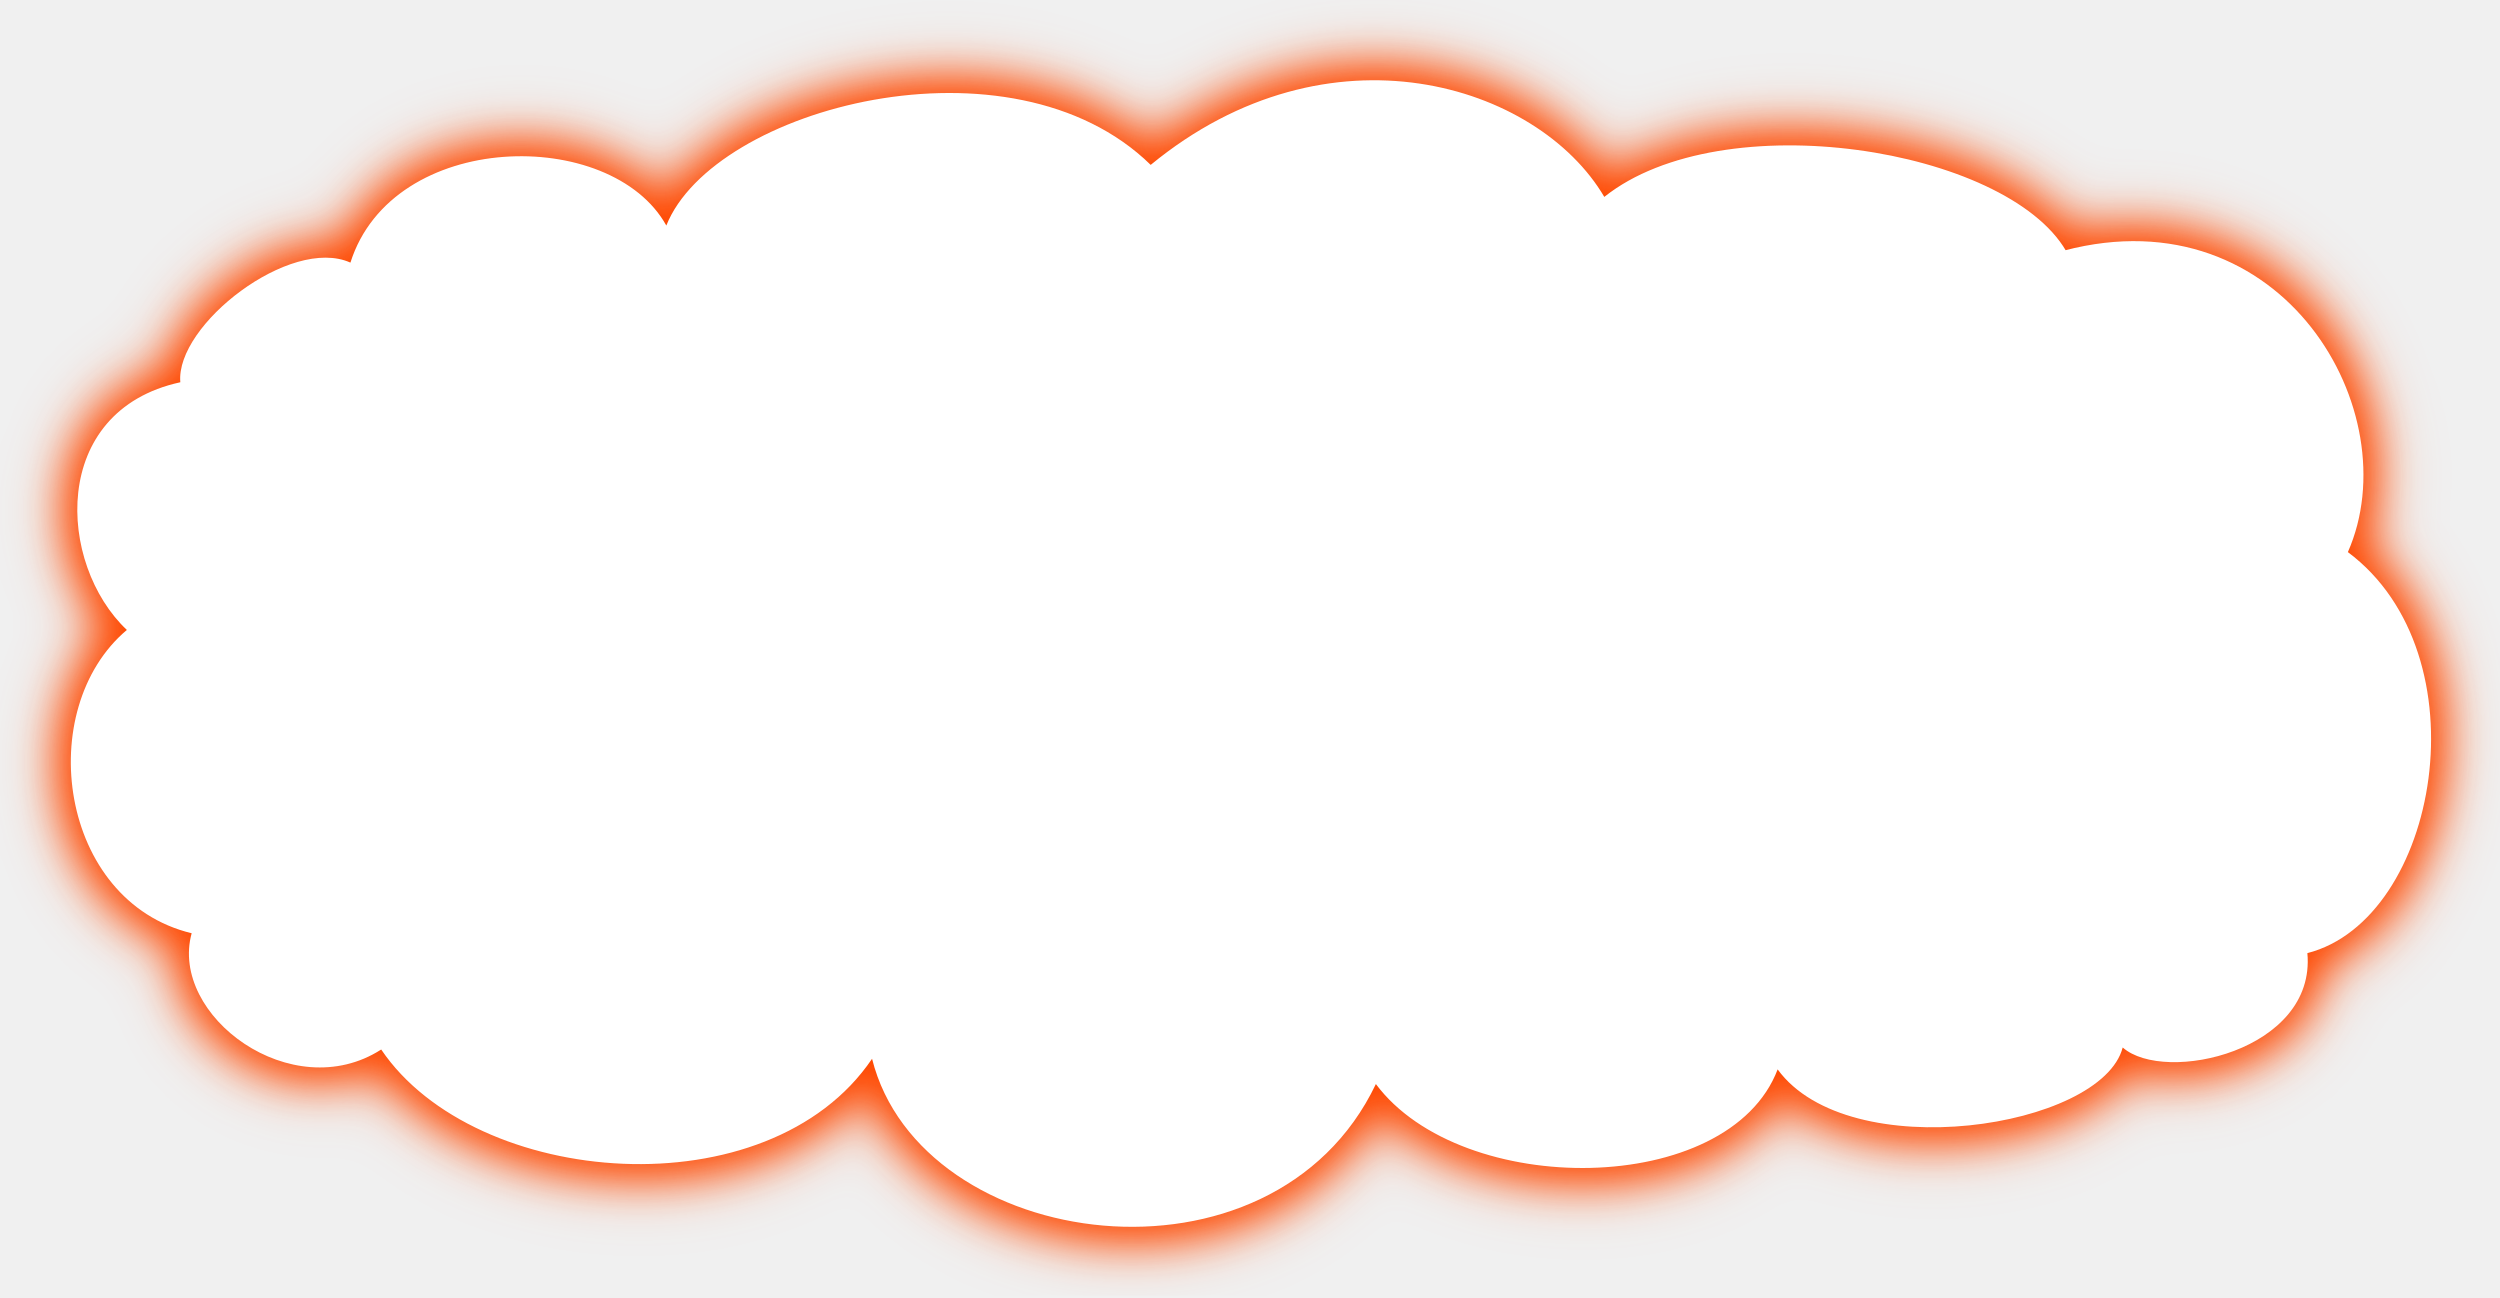
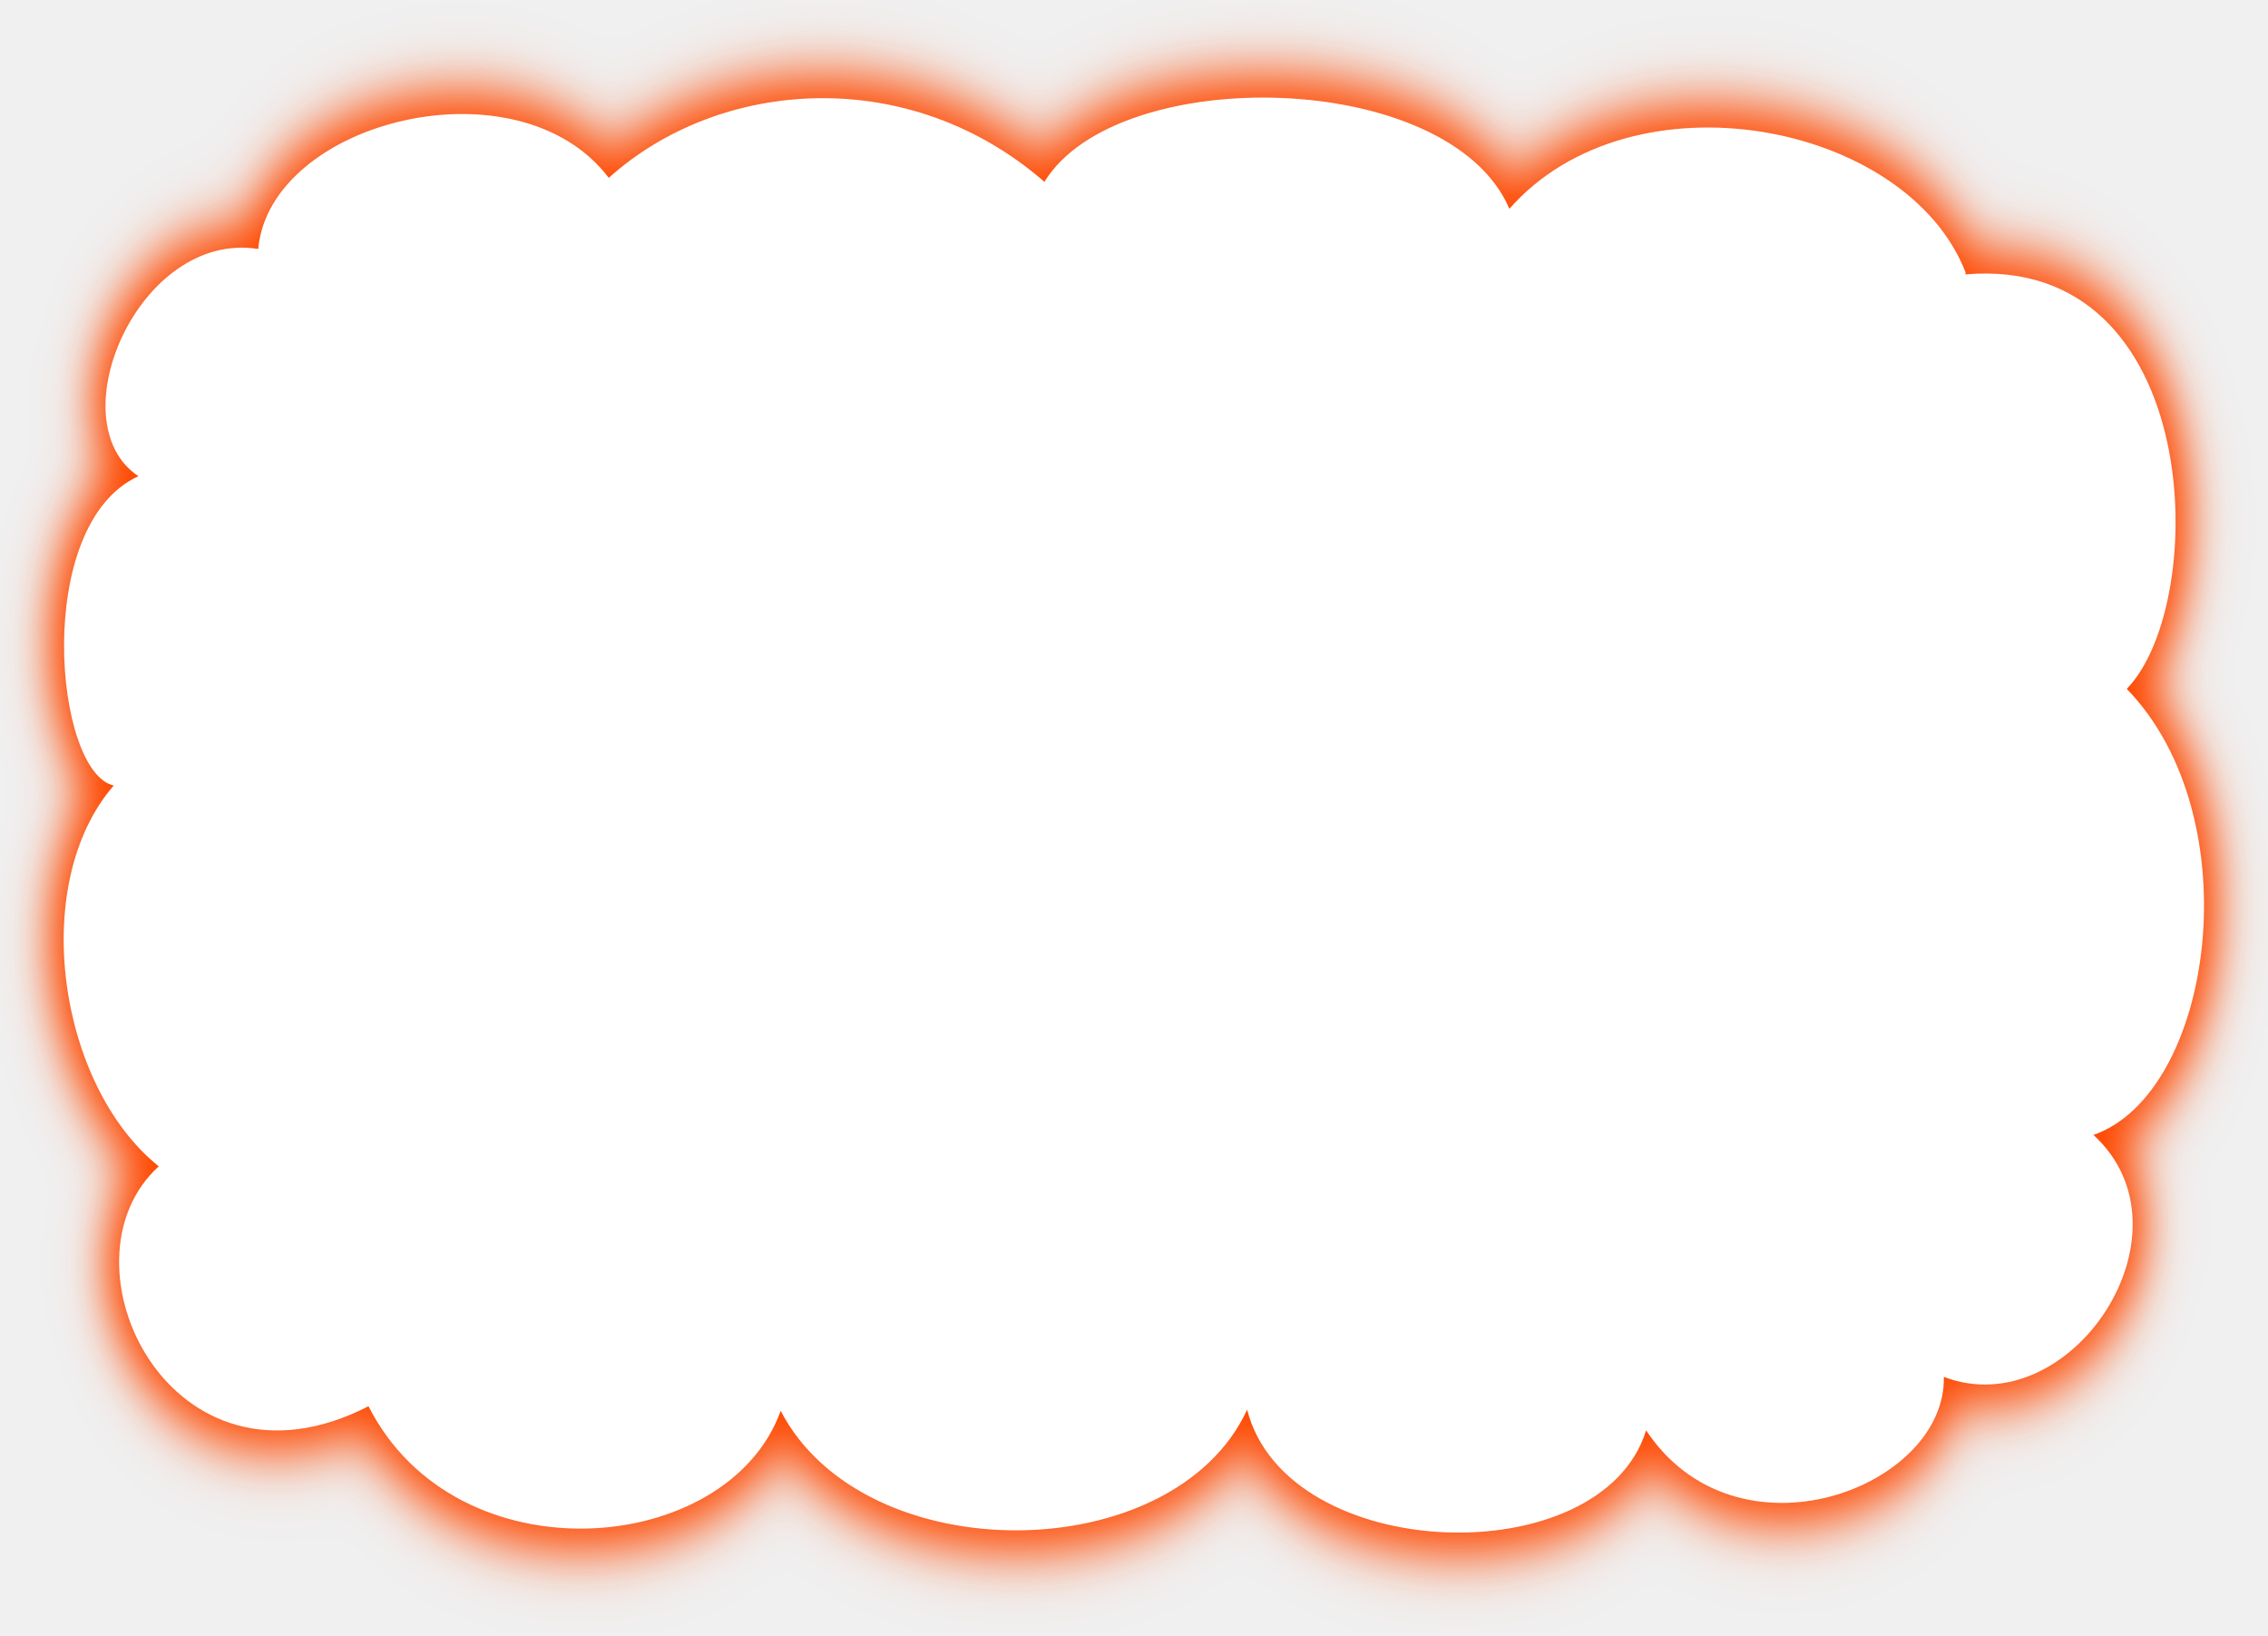
- <svg xmlns="http://www.w3.org/2000/svg" width="1e3" height="519" version="1.1">
+ <svg xmlns="http://www.w3.org/2000/svg" width="552" height="398" version="1.1">
  <defs>
-     <filter id="a" x="-.03" y="-.07" width="1.06" height="1.13" style="color-interpolation-filters:sRGB">
+     <filter id="a" x="-.03" y="-.07" width="1.06" height="1.14" style="color-interpolation-filters:sRGB">
      <feFlood flood-color="rgb(255,72,0)" result="flood" />
      <feComposite in="flood" in2="SourceGraphic" operator="in" result="composite1" />
      <feGaussianBlur in="composite1" result="blur" stdDeviation="15" />
      <feOffset dx="0" dy="0" result="offset" />
      <feComposite in="SourceGraphic" in2="offset" result="fbSourceGraphic" />
      <feColorMatrix in="fbSourceGraphic" result="fbSourceGraphicAlpha" values="0 0 0 -1 0 0 0 0 -1 0 0 0 0 -1 0 0 0 0 1 0" />
      <feFlood flood-color="rgb(255,72,0)" in="fbSourceGraphic" result="flood" />
      <feComposite in="flood" in2="fbSourceGraphic" operator="in" result="composite1" />
      <feGaussianBlur in="composite1" result="blur" stdDeviation="15" />
      <feOffset dx="0" dy="0" preserveAlpha="true" result="offset" />
      <feComposite in="fbSourceGraphic" in2="offset" result="composite2" />
    </filter>
  </defs>
-   <path transform="matrix(.648 0 0 .674 -3.04 -.233)" d="m1279 149c135-34 213 96 175 179 85 61 56 218-25 238 5.5 58-88 78-114 56-13 48-169 71-213 13-30 76-195 77-248 8.7-64 129-281 100-311-15-64 91-245 77-303-5.5-55 34-131-20-117-69-82-19-98-133-40-180-43-39-48-130 33-147-3.1-34 68-87 105-71 26-79 161-81 195-22 29-70 213-117 299-36 110-87 239-48 280 19 73-56 248-29 285 32z" style="fill:#fff;filter:url(#a)" />
+   <path transform="matrix(.357 0 0 .512 -1.45 .206)" d="m1344 130c163-9.7 167 156 110 197 85.3 61.3 59.2 192-22.7 212 72.1 46.1-15.2 138-102 115 1.48 52.8-141 90.5-203 25.4-30.2 68.6-245 63.9-272-9.84-50 75.7-261 77.1-318 0.56-35.9 69.5-221 80.4-281-2.19-135 48.4-215-68.4-143-114-68.4-38.2-89.1-134-30.7-181-40.5-6.3-55.4-124 16.8-147-55.8-26.1 0.601-117 81.7-108 7.94-60.8 177-90.7 239-33.8 75.9-47.6 205-54 297 1.9 49.6-56.6 276-54 317 12.8 83.5-66.3 271-41.4 311 30.2z" style="fill:#fff;filter:url(#a)" />
</svg>
